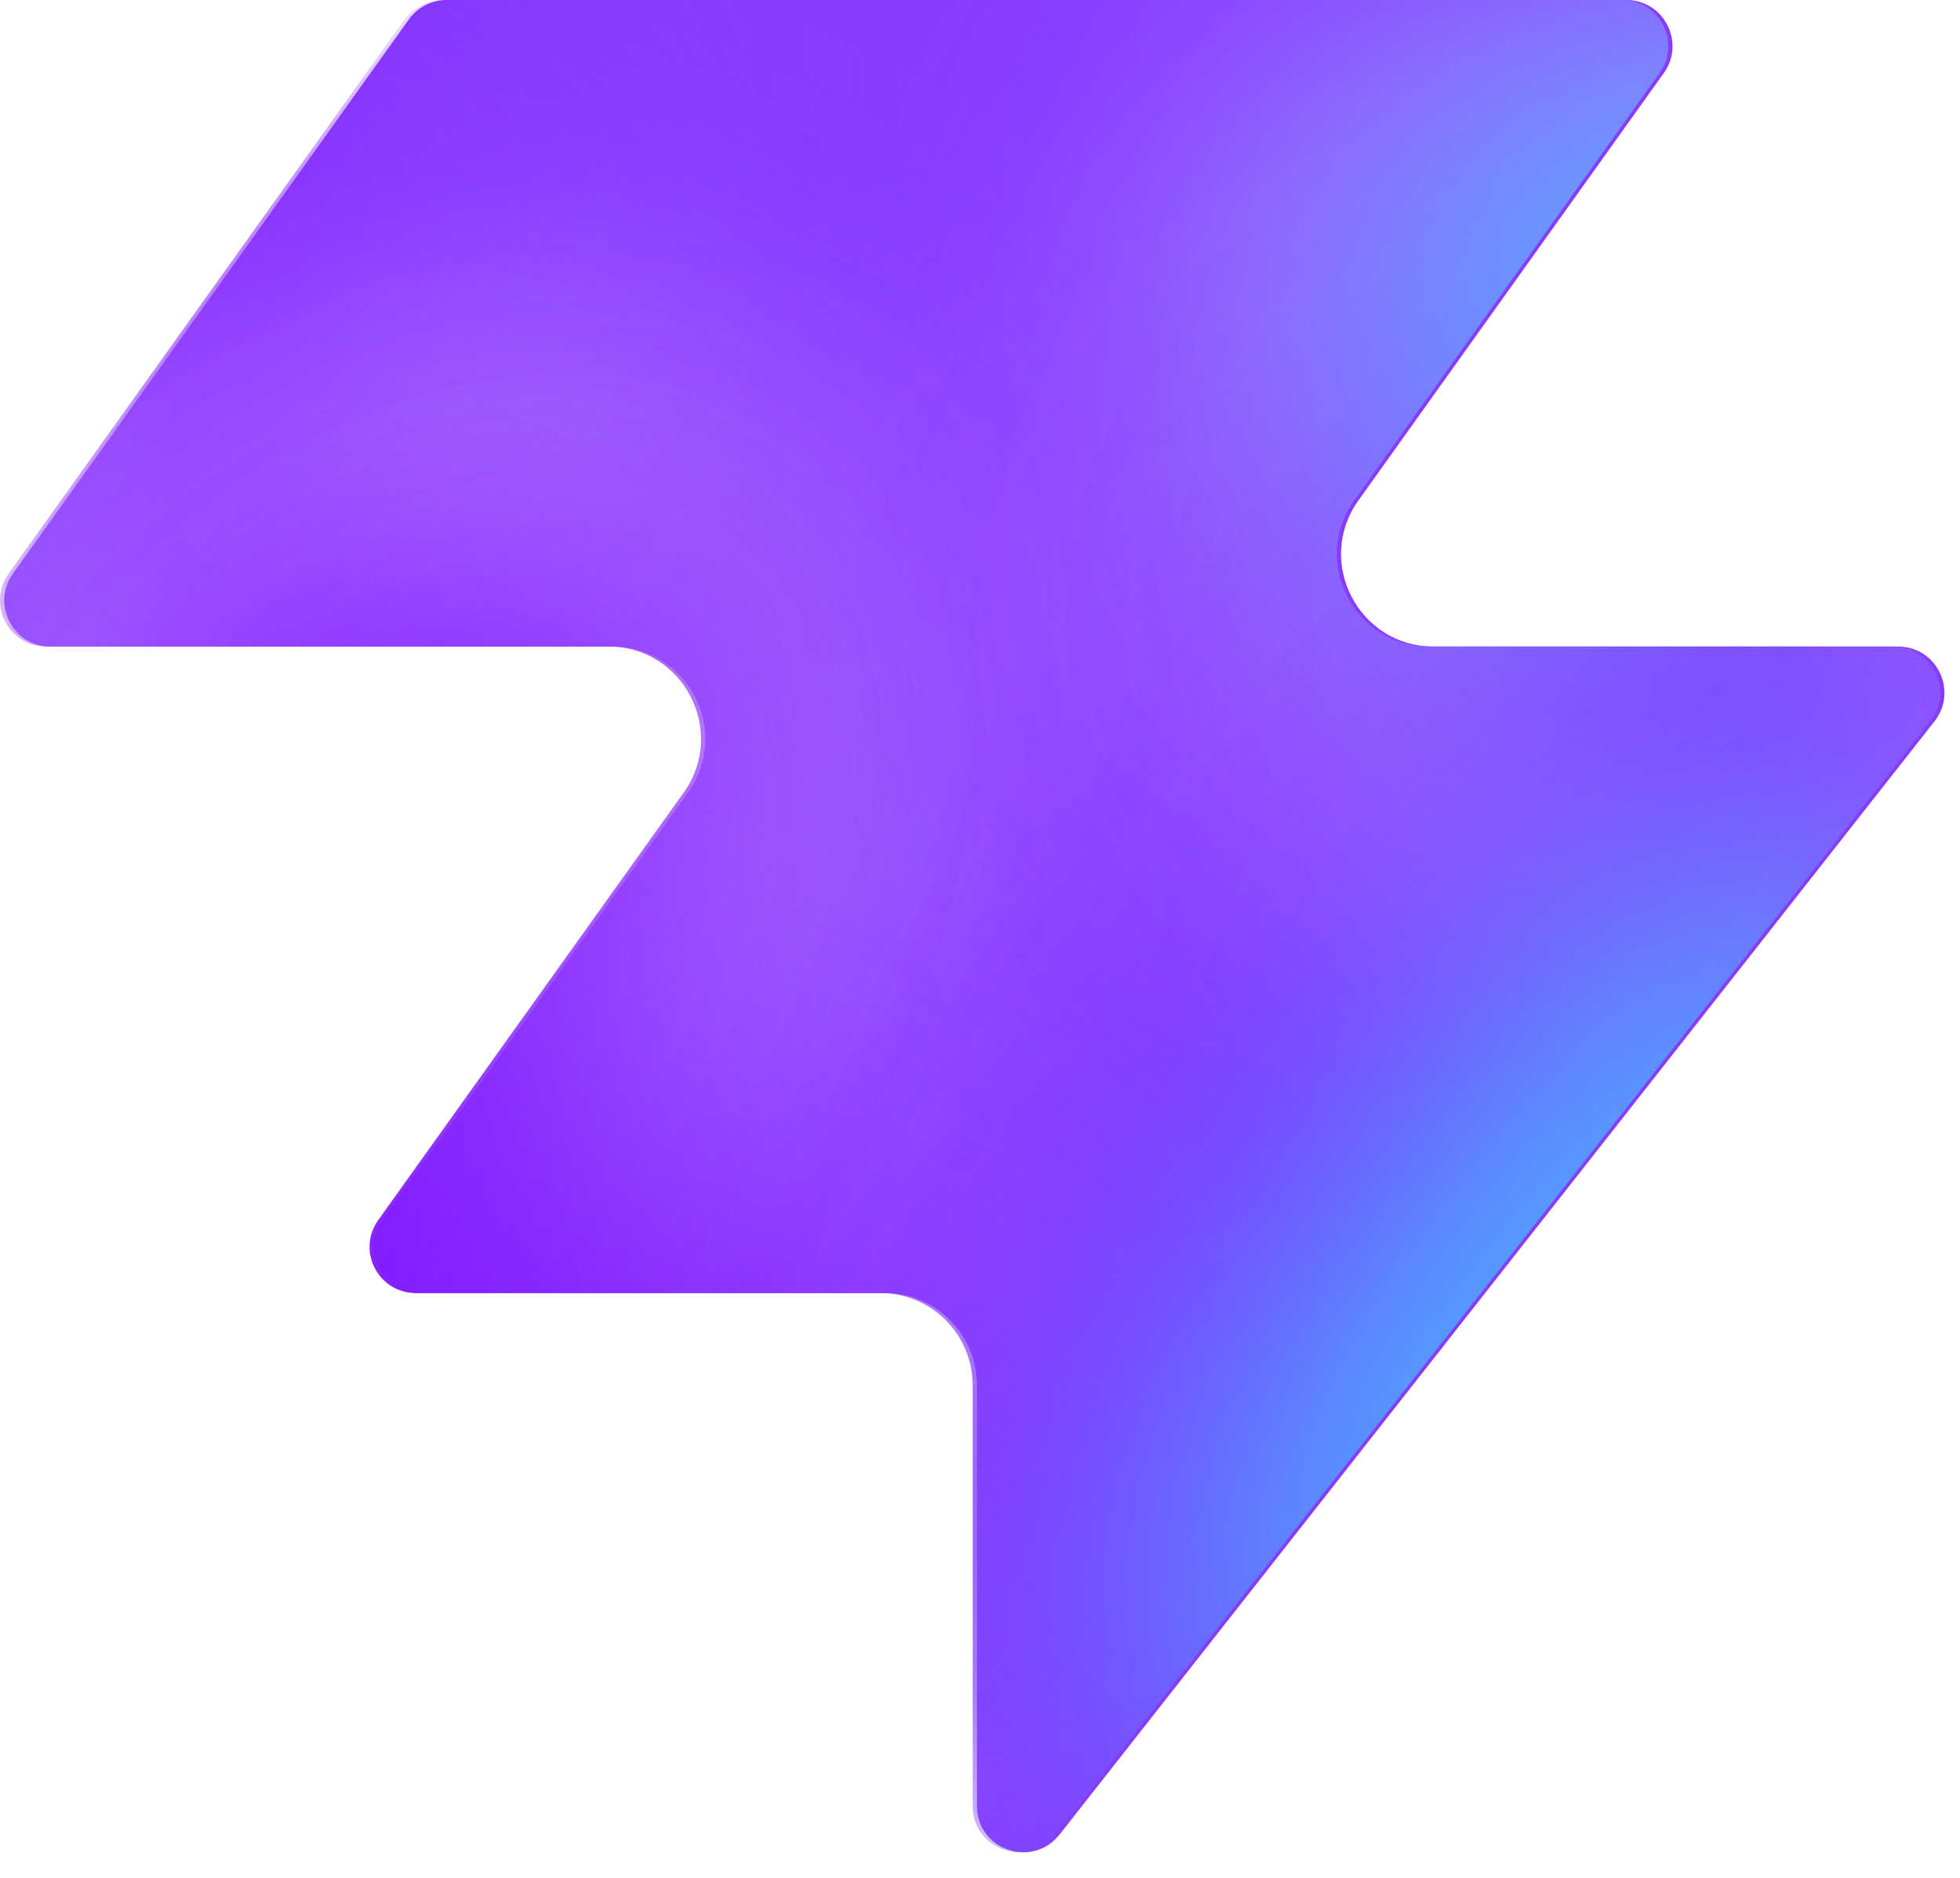
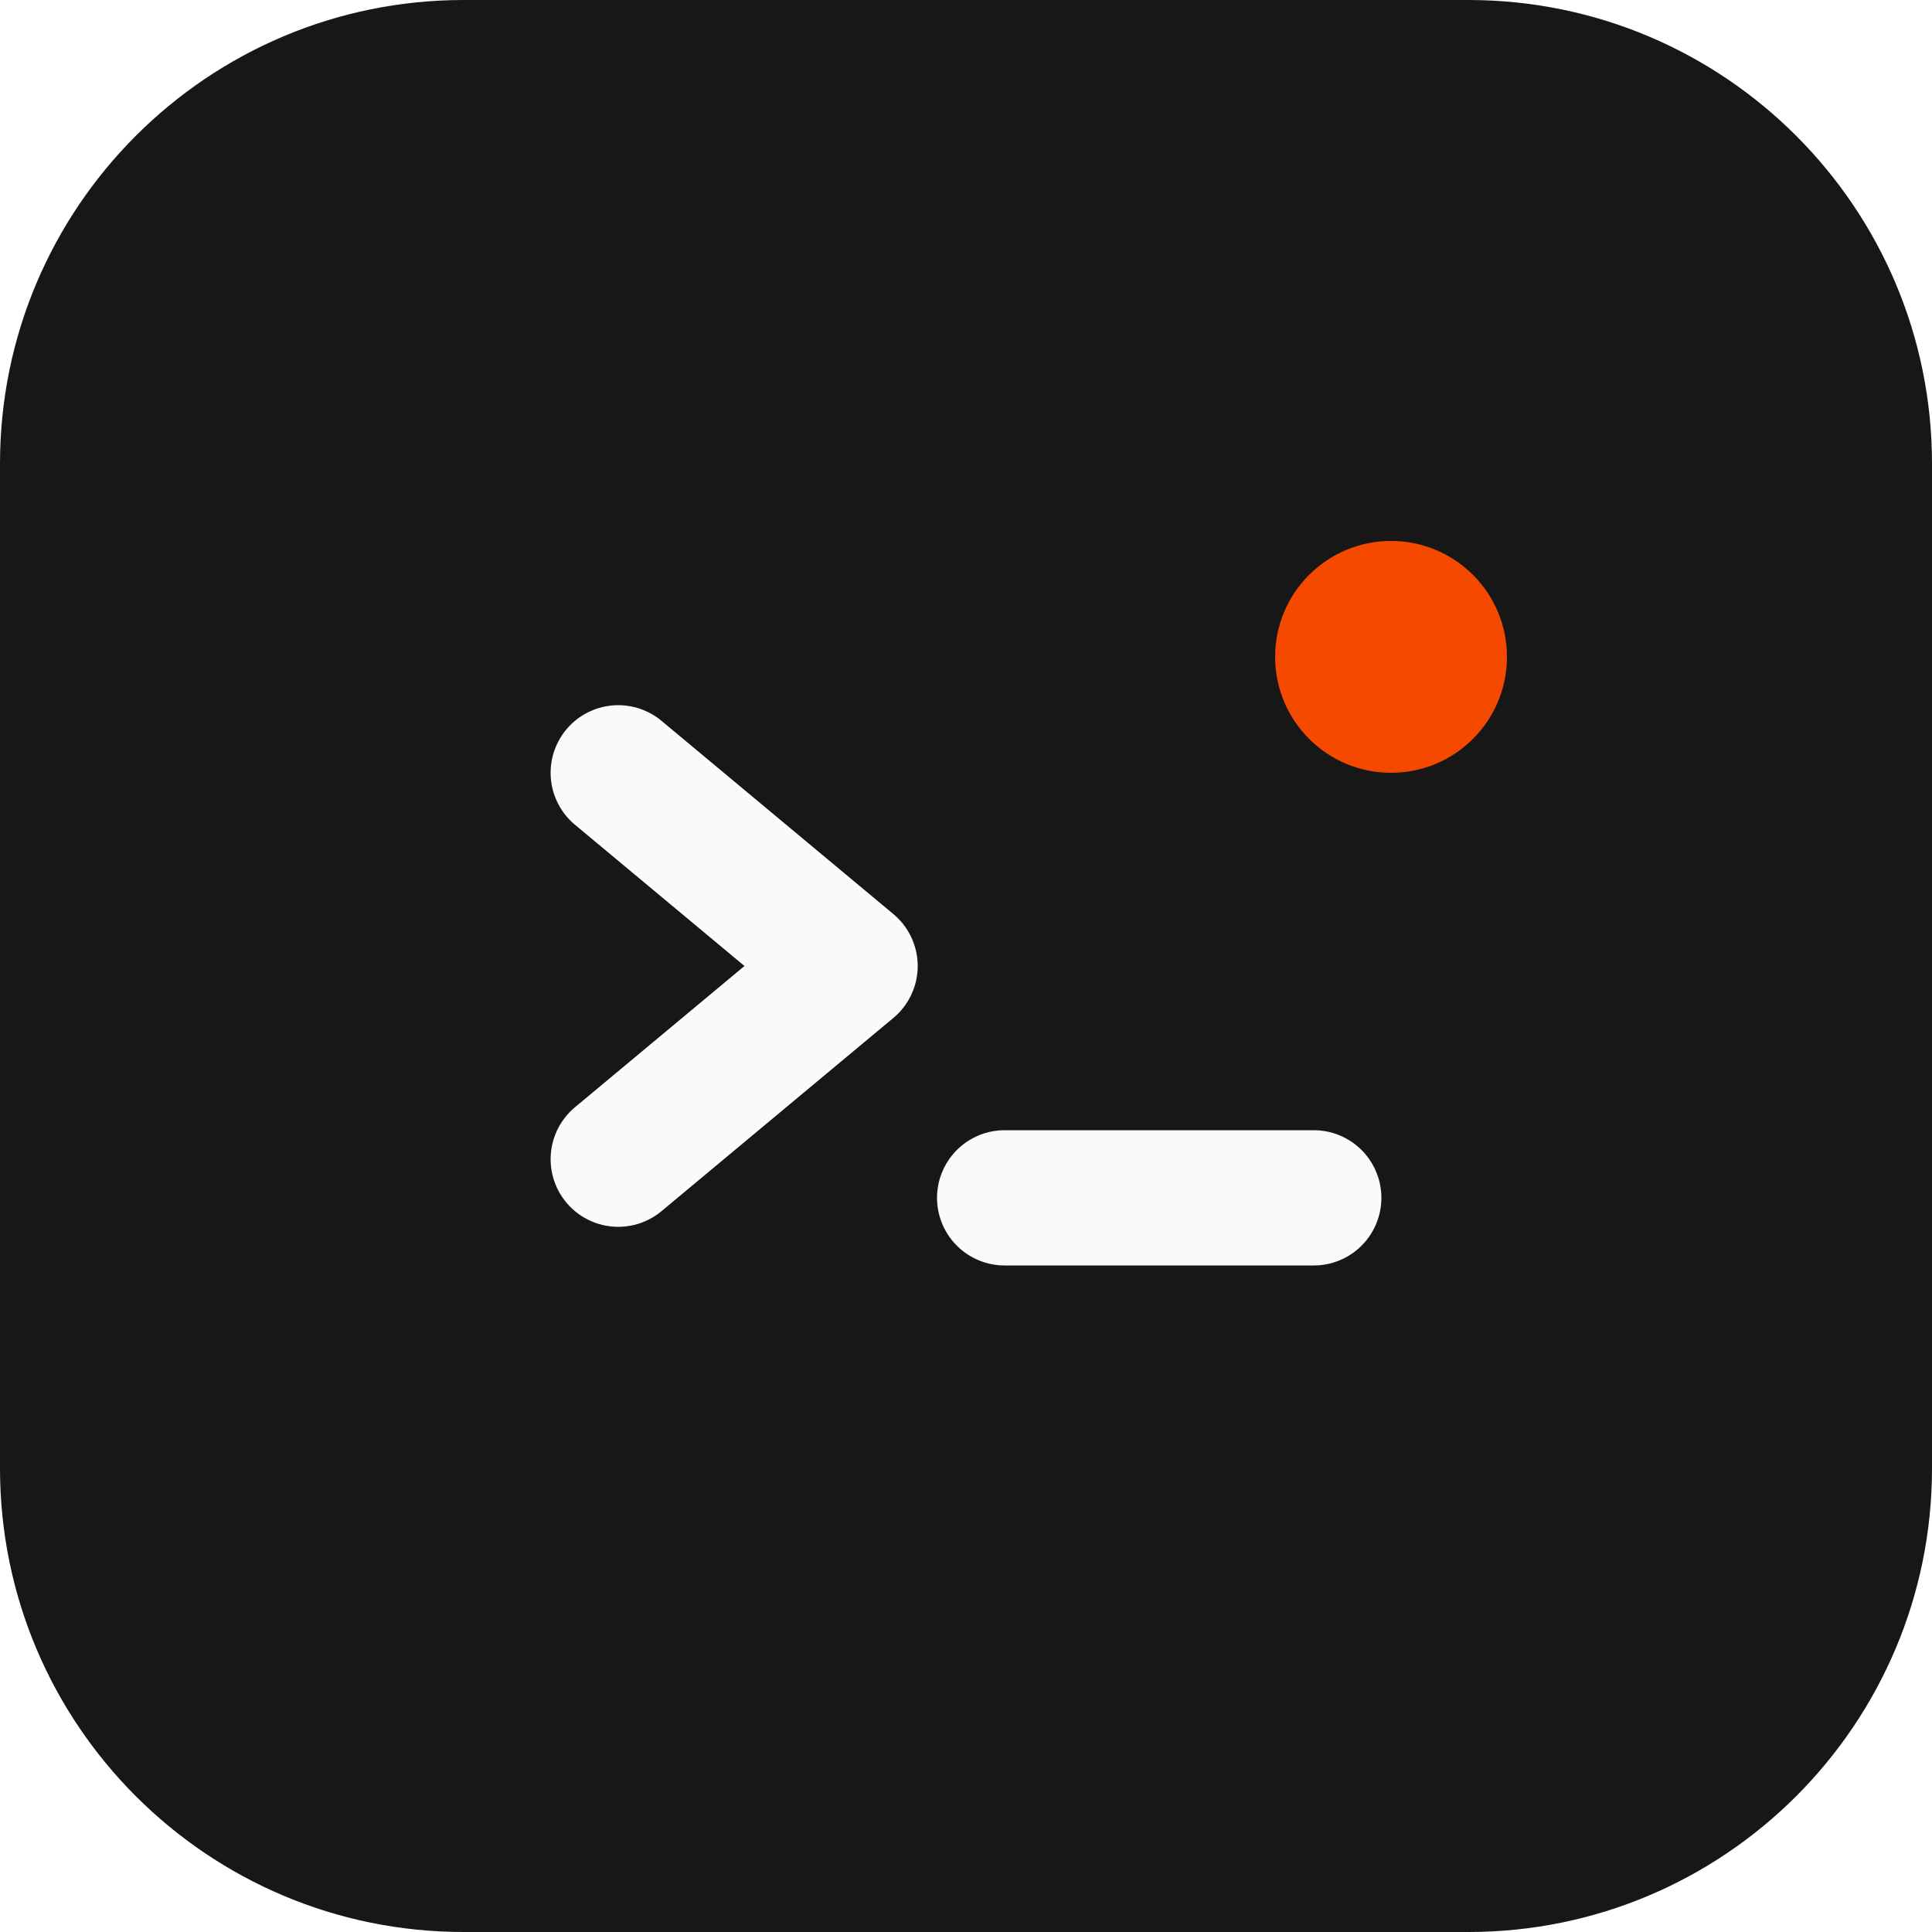
- <svg xmlns="http://www.w3.org/2000/svg" width="48" height="46" fill="none" viewBox="0 0 48 46">
-   <path fill="#863bff" d="M25.946 44.938c-.664.845-2.021.375-2.021-.698V33.937a2.26 2.26 0 0 0-2.262-2.262H10.287c-.92 0-1.456-1.04-.92-1.788l7.48-10.471c1.07-1.497 0-3.578-1.842-3.578H1.237c-.92 0-1.456-1.04-.92-1.788L10.013.474c.214-.297.556-.474.92-.474h28.894c.92 0 1.456 1.04.92 1.788l-7.48 10.471c-1.07 1.498 0 3.579 1.842 3.579h11.377c.943 0 1.473 1.088.89 1.83L25.947 44.94z" style="fill:#863bff;fill:color(display-p3 .525 .23 1);fill-opacity:1" />
-   <mask id="a" width="48" height="46" x="0" y="0" maskUnits="userSpaceOnUse" style="mask-type:alpha">
-     <path fill="#000" d="M25.842 44.938c-.664.844-2.021.375-2.021-.698V33.937a2.26 2.26 0 0 0-2.262-2.262H10.183c-.92 0-1.456-1.04-.92-1.788l7.48-10.471c1.07-1.498 0-3.579-1.842-3.579H1.133c-.92 0-1.456-1.04-.92-1.787L9.91.473c.214-.297.556-.474.92-.474h28.894c.92 0 1.456 1.04.92 1.788l-7.48 10.471c-1.07 1.498 0 3.578 1.842 3.578h11.377c.943 0 1.473 1.088.89 1.832L25.843 44.94z" style="fill:#000;fill-opacity:1" />
-   </mask>
-   <g mask="url(#a)">
-     <g filter="url(#b)">
-       <ellipse cx="5.508" cy="14.704" fill="#ede6ff" rx="5.508" ry="14.704" style="fill:#ede6ff;fill:color(display-p3 .927 .903 1);fill-opacity:1" transform="matrix(.00324 1 1 -.00324 -4.47 31.516)" />
-     </g>
-     <g filter="url(#c)">
-       <ellipse cx="10.399" cy="29.851" fill="#ede6ff" rx="10.399" ry="29.851" style="fill:#ede6ff;fill:color(display-p3 .927 .903 1);fill-opacity:1" transform="matrix(.00324 1 1 -.00324 -39.328 7.883)" />
-     </g>
-     <g filter="url(#d)">
-       <ellipse cx="5.508" cy="30.487" fill="#7e14ff" rx="5.508" ry="30.487" style="fill:#7e14ff;fill:color(display-p3 .492 .077 1);fill-opacity:1" transform="rotate(89.814 -25.913 -14.639)scale(1 -1)" />
-     </g>
-     <g filter="url(#e)">
-       <ellipse cx="5.508" cy="30.599" fill="#7e14ff" rx="5.508" ry="30.599" style="fill:#7e14ff;fill:color(display-p3 .492 .077 1);fill-opacity:1" transform="rotate(89.814 -32.644 -3.334)scale(1 -1)" />
-     </g>
-     <g filter="url(#f)">
-       <ellipse cx="5.508" cy="30.599" fill="#7e14ff" rx="5.508" ry="30.599" style="fill:#7e14ff;fill:color(display-p3 .492 .077 1);fill-opacity:1" transform="matrix(.00324 1 1 -.00324 -34.34 30.47)" />
-     </g>
-     <g filter="url(#g)">
-       <ellipse cx="14.072" cy="22.078" fill="#ede6ff" rx="14.072" ry="22.078" style="fill:#ede6ff;fill:color(display-p3 .927 .903 1);fill-opacity:1" transform="rotate(93.35 24.506 48.493)scale(-1 1)" />
-     </g>
-     <g filter="url(#h)">
-       <ellipse cx="3.47" cy="21.501" fill="#7e14ff" rx="3.47" ry="21.501" style="fill:#7e14ff;fill:color(display-p3 .492 .077 1);fill-opacity:1" transform="rotate(89.009 28.708 47.59)scale(-1 1)" />
-     </g>
-     <g filter="url(#i)">
-       <ellipse cx="3.47" cy="21.501" fill="#7e14ff" rx="3.47" ry="21.501" style="fill:#7e14ff;fill:color(display-p3 .492 .077 1);fill-opacity:1" transform="rotate(89.009 28.708 47.59)scale(-1 1)" />
-     </g>
-     <g filter="url(#j)">
-       <ellipse cx=".387" cy="8.972" fill="#7e14ff" rx="4.407" ry="29.108" style="fill:#7e14ff;fill:color(display-p3 .492 .077 1);fill-opacity:1" transform="rotate(39.51 .387 8.972)" />
-     </g>
-     <g filter="url(#k)">
-       <ellipse cx="47.523" cy="-6.092" fill="#7e14ff" rx="4.407" ry="29.108" style="fill:#7e14ff;fill:color(display-p3 .492 .077 1);fill-opacity:1" transform="rotate(37.892 47.523 -6.092)" />
-     </g>
-     <g filter="url(#l)">
-       <ellipse cx="41.412" cy="6.333" fill="#47bfff" rx="5.971" ry="9.665" style="fill:#47bfff;fill:color(display-p3 .28 .748 1);fill-opacity:1" transform="rotate(37.892 41.412 6.333)" />
-     </g>
-     <g filter="url(#m)">
-       <ellipse cx="-1.879" cy="38.332" fill="#7e14ff" rx="4.407" ry="29.108" style="fill:#7e14ff;fill:color(display-p3 .492 .077 1);fill-opacity:1" transform="rotate(37.892 -1.88 38.332)" />
-     </g>
-     <g filter="url(#n)">
-       <ellipse cx="-1.879" cy="38.332" fill="#7e14ff" rx="4.407" ry="29.108" style="fill:#7e14ff;fill:color(display-p3 .492 .077 1);fill-opacity:1" transform="rotate(37.892 -1.88 38.332)" />
-     </g>
-     <g filter="url(#o)">
-       <ellipse cx="35.651" cy="29.907" fill="#7e14ff" rx="4.407" ry="29.108" style="fill:#7e14ff;fill:color(display-p3 .492 .077 1);fill-opacity:1" transform="rotate(37.892 35.651 29.907)" />
-     </g>
-     <g filter="url(#p)">
-       <ellipse cx="38.418" cy="32.4" fill="#47bfff" rx="5.971" ry="15.297" style="fill:#47bfff;fill:color(display-p3 .28 .748 1);fill-opacity:1" transform="rotate(37.892 38.418 32.4)" />
-     </g>
+ <svg xmlns="http://www.w3.org/2000/svg" viewBox="0 0 100 100" width="100" height="100">
+   <rect width="100" height="100" rx="24" fill="#171717" />
+   <g fill="none" stroke="#fafafa" stroke-width="7" stroke-linecap="round" stroke-linejoin="round">
+     <path d="M32 40 L44 50 L32 60" />
+     <line x1="52" y1="62" x2="68" y2="62" />
  </g>
-   <defs>
-     <filter id="b" width="60.045" height="41.654" x="-19.77" y="16.149" color-interpolation-filters="sRGB" filterUnits="userSpaceOnUse">
-       <feFlood flood-opacity="0" result="BackgroundImageFix" />
-       <feBlend in="SourceGraphic" in2="BackgroundImageFix" result="shape" />
-       <feGaussianBlur result="effect1_foregroundBlur_2002_17158" stdDeviation="7.659" />
-     </filter>
-     <filter id="c" width="90.34" height="51.437" x="-54.613" y="-7.533" color-interpolation-filters="sRGB" filterUnits="userSpaceOnUse">
-       <feFlood flood-opacity="0" result="BackgroundImageFix" />
-       <feBlend in="SourceGraphic" in2="BackgroundImageFix" result="shape" />
-       <feGaussianBlur result="effect1_foregroundBlur_2002_17158" stdDeviation="7.659" />
-     </filter>
-     <filter id="d" width="79.355" height="29.4" x="-49.64" y="2.03" color-interpolation-filters="sRGB" filterUnits="userSpaceOnUse">
-       <feFlood flood-opacity="0" result="BackgroundImageFix" />
-       <feBlend in="SourceGraphic" in2="BackgroundImageFix" result="shape" />
-       <feGaussianBlur result="effect1_foregroundBlur_2002_17158" stdDeviation="4.596" />
-     </filter>
-     <filter id="e" width="79.579" height="29.4" x="-45.045" y="20.029" color-interpolation-filters="sRGB" filterUnits="userSpaceOnUse">
-       <feFlood flood-opacity="0" result="BackgroundImageFix" />
-       <feBlend in="SourceGraphic" in2="BackgroundImageFix" result="shape" />
-       <feGaussianBlur result="effect1_foregroundBlur_2002_17158" stdDeviation="4.596" />
-     </filter>
-     <filter id="f" width="79.579" height="29.4" x="-43.513" y="21.178" color-interpolation-filters="sRGB" filterUnits="userSpaceOnUse">
-       <feFlood flood-opacity="0" result="BackgroundImageFix" />
-       <feBlend in="SourceGraphic" in2="BackgroundImageFix" result="shape" />
-       <feGaussianBlur result="effect1_foregroundBlur_2002_17158" stdDeviation="4.596" />
-     </filter>
-     <filter id="g" width="74.749" height="58.852" x="15.756" y="-17.901" color-interpolation-filters="sRGB" filterUnits="userSpaceOnUse">
-       <feFlood flood-opacity="0" result="BackgroundImageFix" />
-       <feBlend in="SourceGraphic" in2="BackgroundImageFix" result="shape" />
-       <feGaussianBlur result="effect1_foregroundBlur_2002_17158" stdDeviation="7.659" />
-     </filter>
-     <filter id="h" width="61.377" height="25.362" x="23.548" y="2.284" color-interpolation-filters="sRGB" filterUnits="userSpaceOnUse">
-       <feFlood flood-opacity="0" result="BackgroundImageFix" />
-       <feBlend in="SourceGraphic" in2="BackgroundImageFix" result="shape" />
-       <feGaussianBlur result="effect1_foregroundBlur_2002_17158" stdDeviation="4.596" />
-     </filter>
-     <filter id="i" width="61.377" height="25.362" x="23.548" y="2.284" color-interpolation-filters="sRGB" filterUnits="userSpaceOnUse">
-       <feFlood flood-opacity="0" result="BackgroundImageFix" />
-       <feBlend in="SourceGraphic" in2="BackgroundImageFix" result="shape" />
-       <feGaussianBlur result="effect1_foregroundBlur_2002_17158" stdDeviation="4.596" />
-     </filter>
-     <filter id="j" width="56.045" height="63.649" x="-27.636" y="-22.853" color-interpolation-filters="sRGB" filterUnits="userSpaceOnUse">
-       <feFlood flood-opacity="0" result="BackgroundImageFix" />
-       <feBlend in="SourceGraphic" in2="BackgroundImageFix" result="shape" />
-       <feGaussianBlur result="effect1_foregroundBlur_2002_17158" stdDeviation="4.596" />
-     </filter>
-     <filter id="k" width="54.814" height="64.646" x="20.116" y="-38.415" color-interpolation-filters="sRGB" filterUnits="userSpaceOnUse">
-       <feFlood flood-opacity="0" result="BackgroundImageFix" />
-       <feBlend in="SourceGraphic" in2="BackgroundImageFix" result="shape" />
-       <feGaussianBlur result="effect1_foregroundBlur_2002_17158" stdDeviation="4.596" />
-     </filter>
-     <filter id="l" width="33.541" height="35.313" x="24.641" y="-11.323" color-interpolation-filters="sRGB" filterUnits="userSpaceOnUse">
-       <feFlood flood-opacity="0" result="BackgroundImageFix" />
-       <feBlend in="SourceGraphic" in2="BackgroundImageFix" result="shape" />
-       <feGaussianBlur result="effect1_foregroundBlur_2002_17158" stdDeviation="4.596" />
-     </filter>
-     <filter id="m" width="54.814" height="64.646" x="-29.286" y="6.009" color-interpolation-filters="sRGB" filterUnits="userSpaceOnUse">
-       <feFlood flood-opacity="0" result="BackgroundImageFix" />
-       <feBlend in="SourceGraphic" in2="BackgroundImageFix" result="shape" />
-       <feGaussianBlur result="effect1_foregroundBlur_2002_17158" stdDeviation="4.596" />
-     </filter>
-     <filter id="n" width="54.814" height="64.646" x="-29.286" y="6.009" color-interpolation-filters="sRGB" filterUnits="userSpaceOnUse">
-       <feFlood flood-opacity="0" result="BackgroundImageFix" />
-       <feBlend in="SourceGraphic" in2="BackgroundImageFix" result="shape" />
-       <feGaussianBlur result="effect1_foregroundBlur_2002_17158" stdDeviation="4.596" />
-     </filter>
-     <filter id="o" width="54.814" height="64.646" x="8.244" y="-2.416" color-interpolation-filters="sRGB" filterUnits="userSpaceOnUse">
-       <feFlood flood-opacity="0" result="BackgroundImageFix" />
-       <feBlend in="SourceGraphic" in2="BackgroundImageFix" result="shape" />
-       <feGaussianBlur result="effect1_foregroundBlur_2002_17158" stdDeviation="4.596" />
-     </filter>
-     <filter id="p" width="39.409" height="43.623" x="18.713" y="10.588" color-interpolation-filters="sRGB" filterUnits="userSpaceOnUse">
-       <feFlood flood-opacity="0" result="BackgroundImageFix" />
-       <feBlend in="SourceGraphic" in2="BackgroundImageFix" result="shape" />
-       <feGaussianBlur result="effect1_foregroundBlur_2002_17158" stdDeviation="4.596" />
-     </filter>
-   </defs>
+   <circle cx="72" cy="34" r="6" fill="#f54900" />
</svg>
